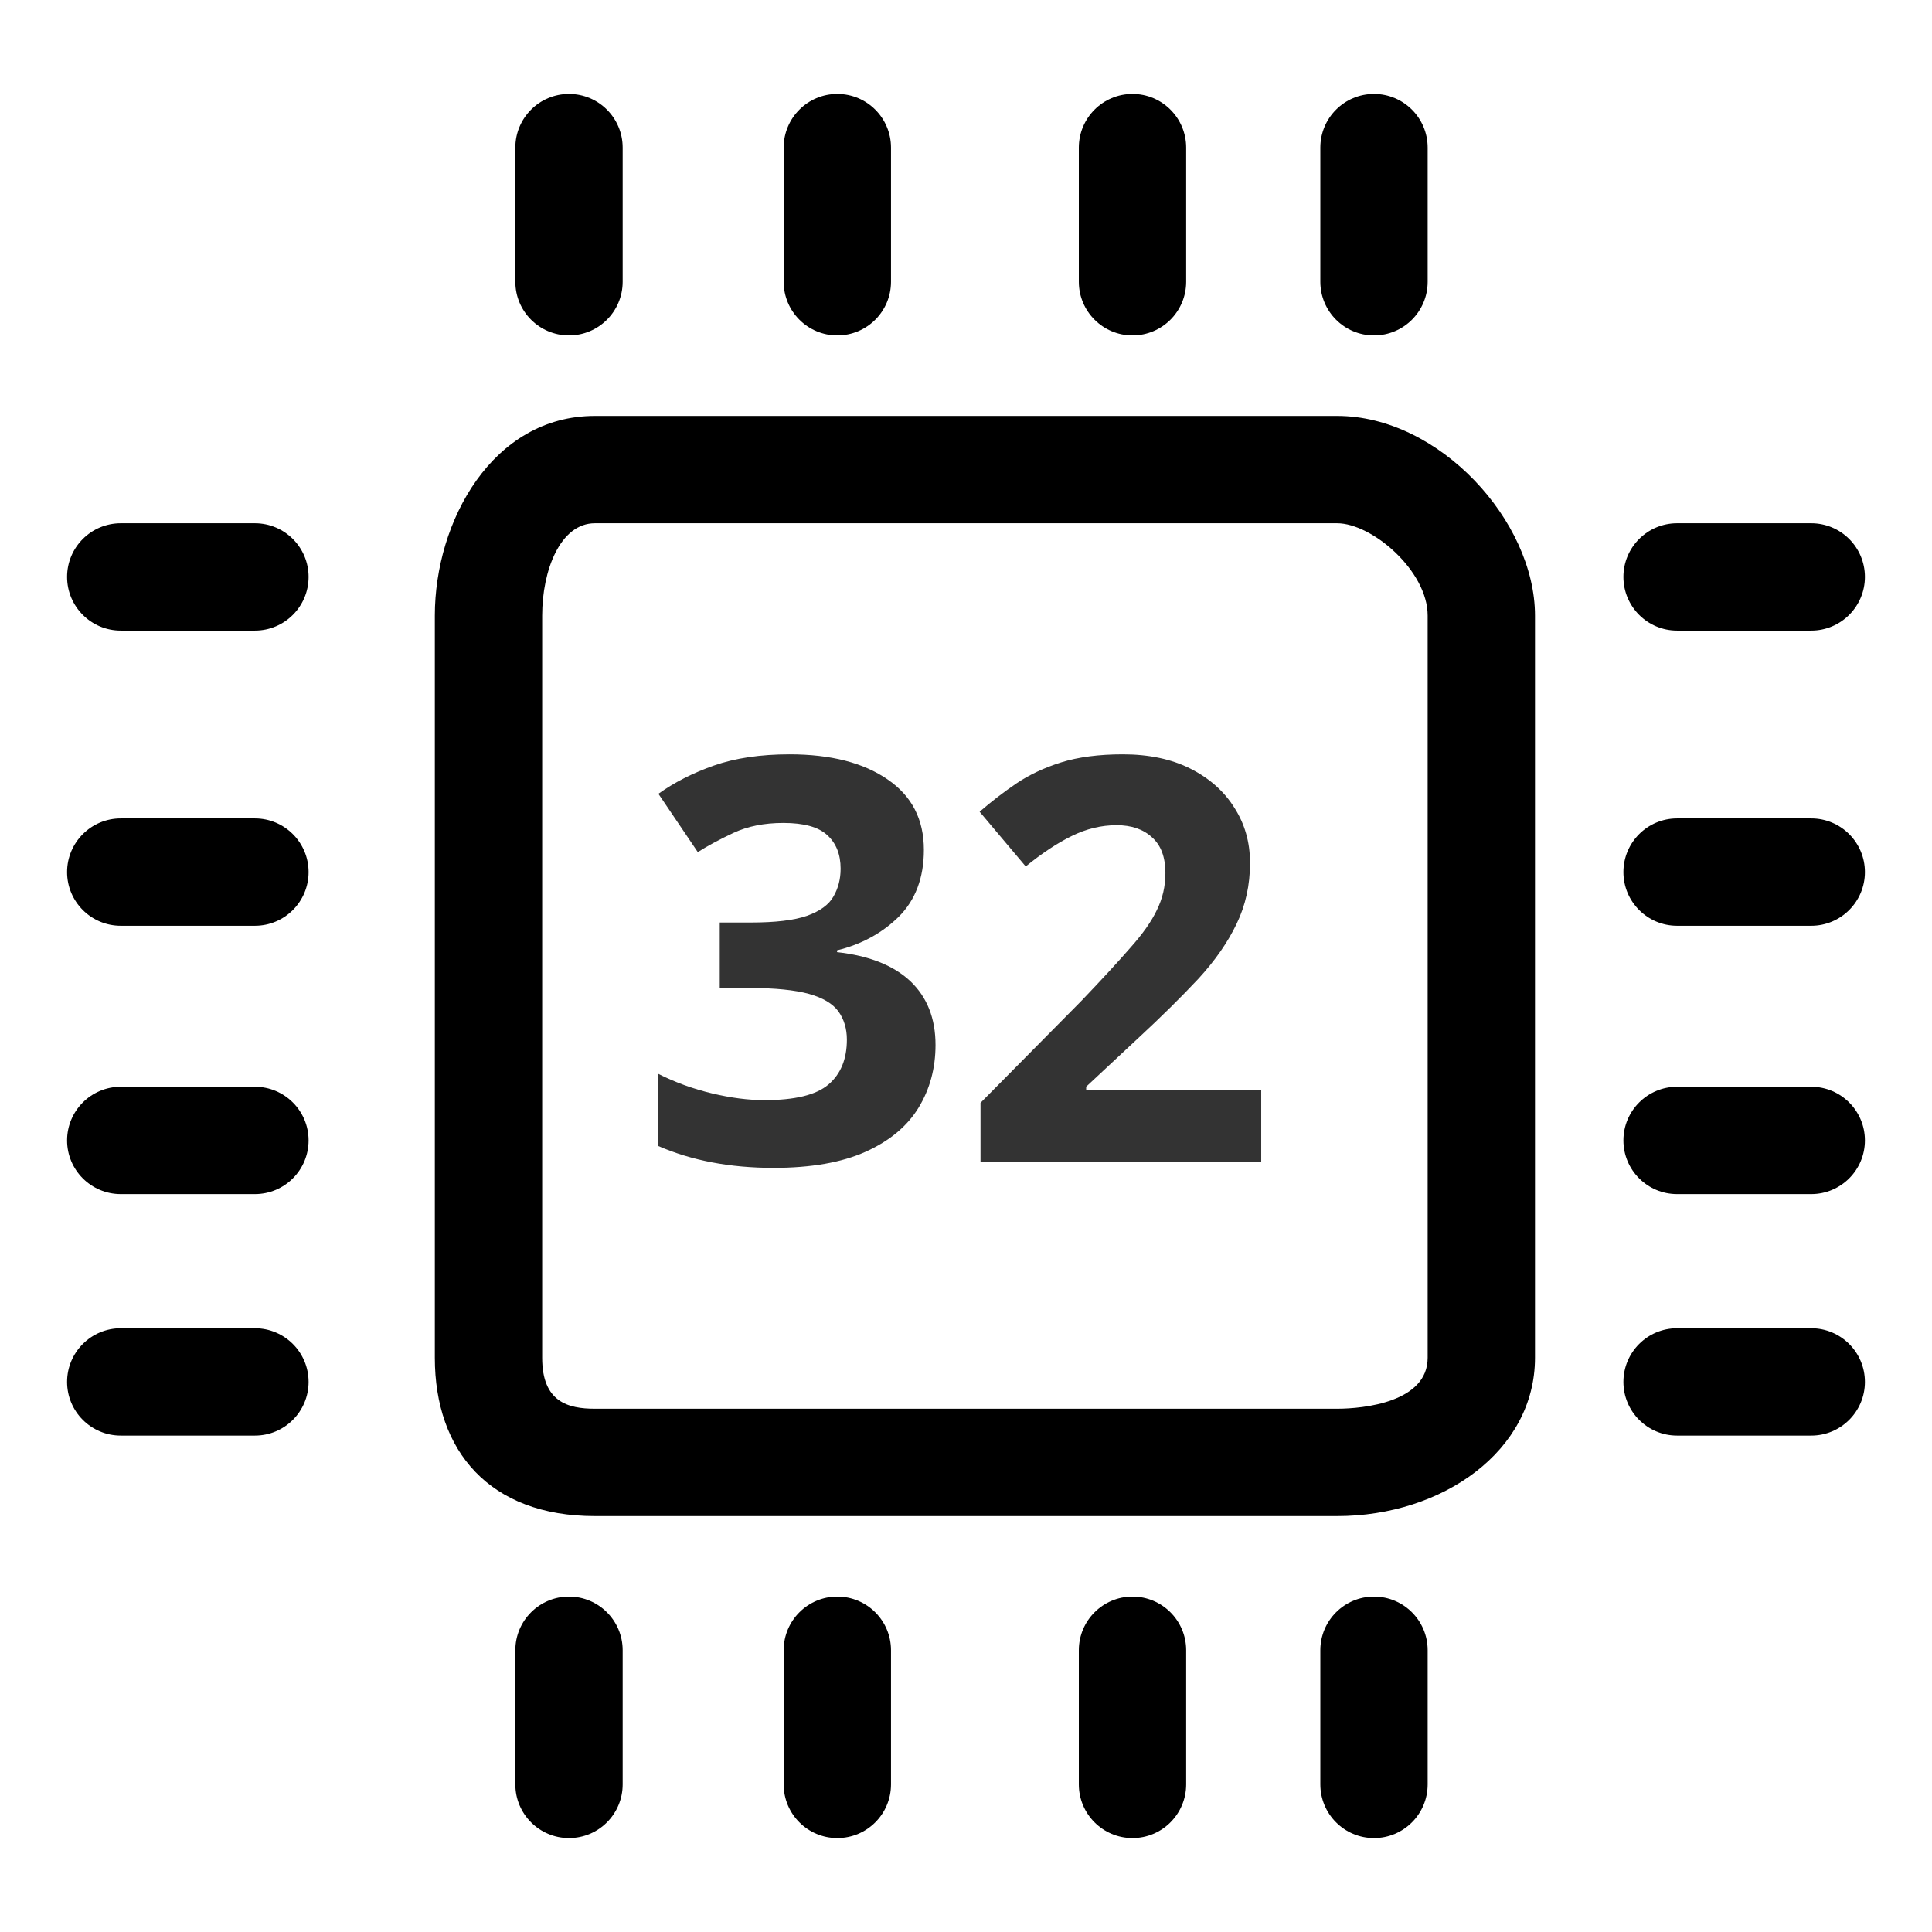
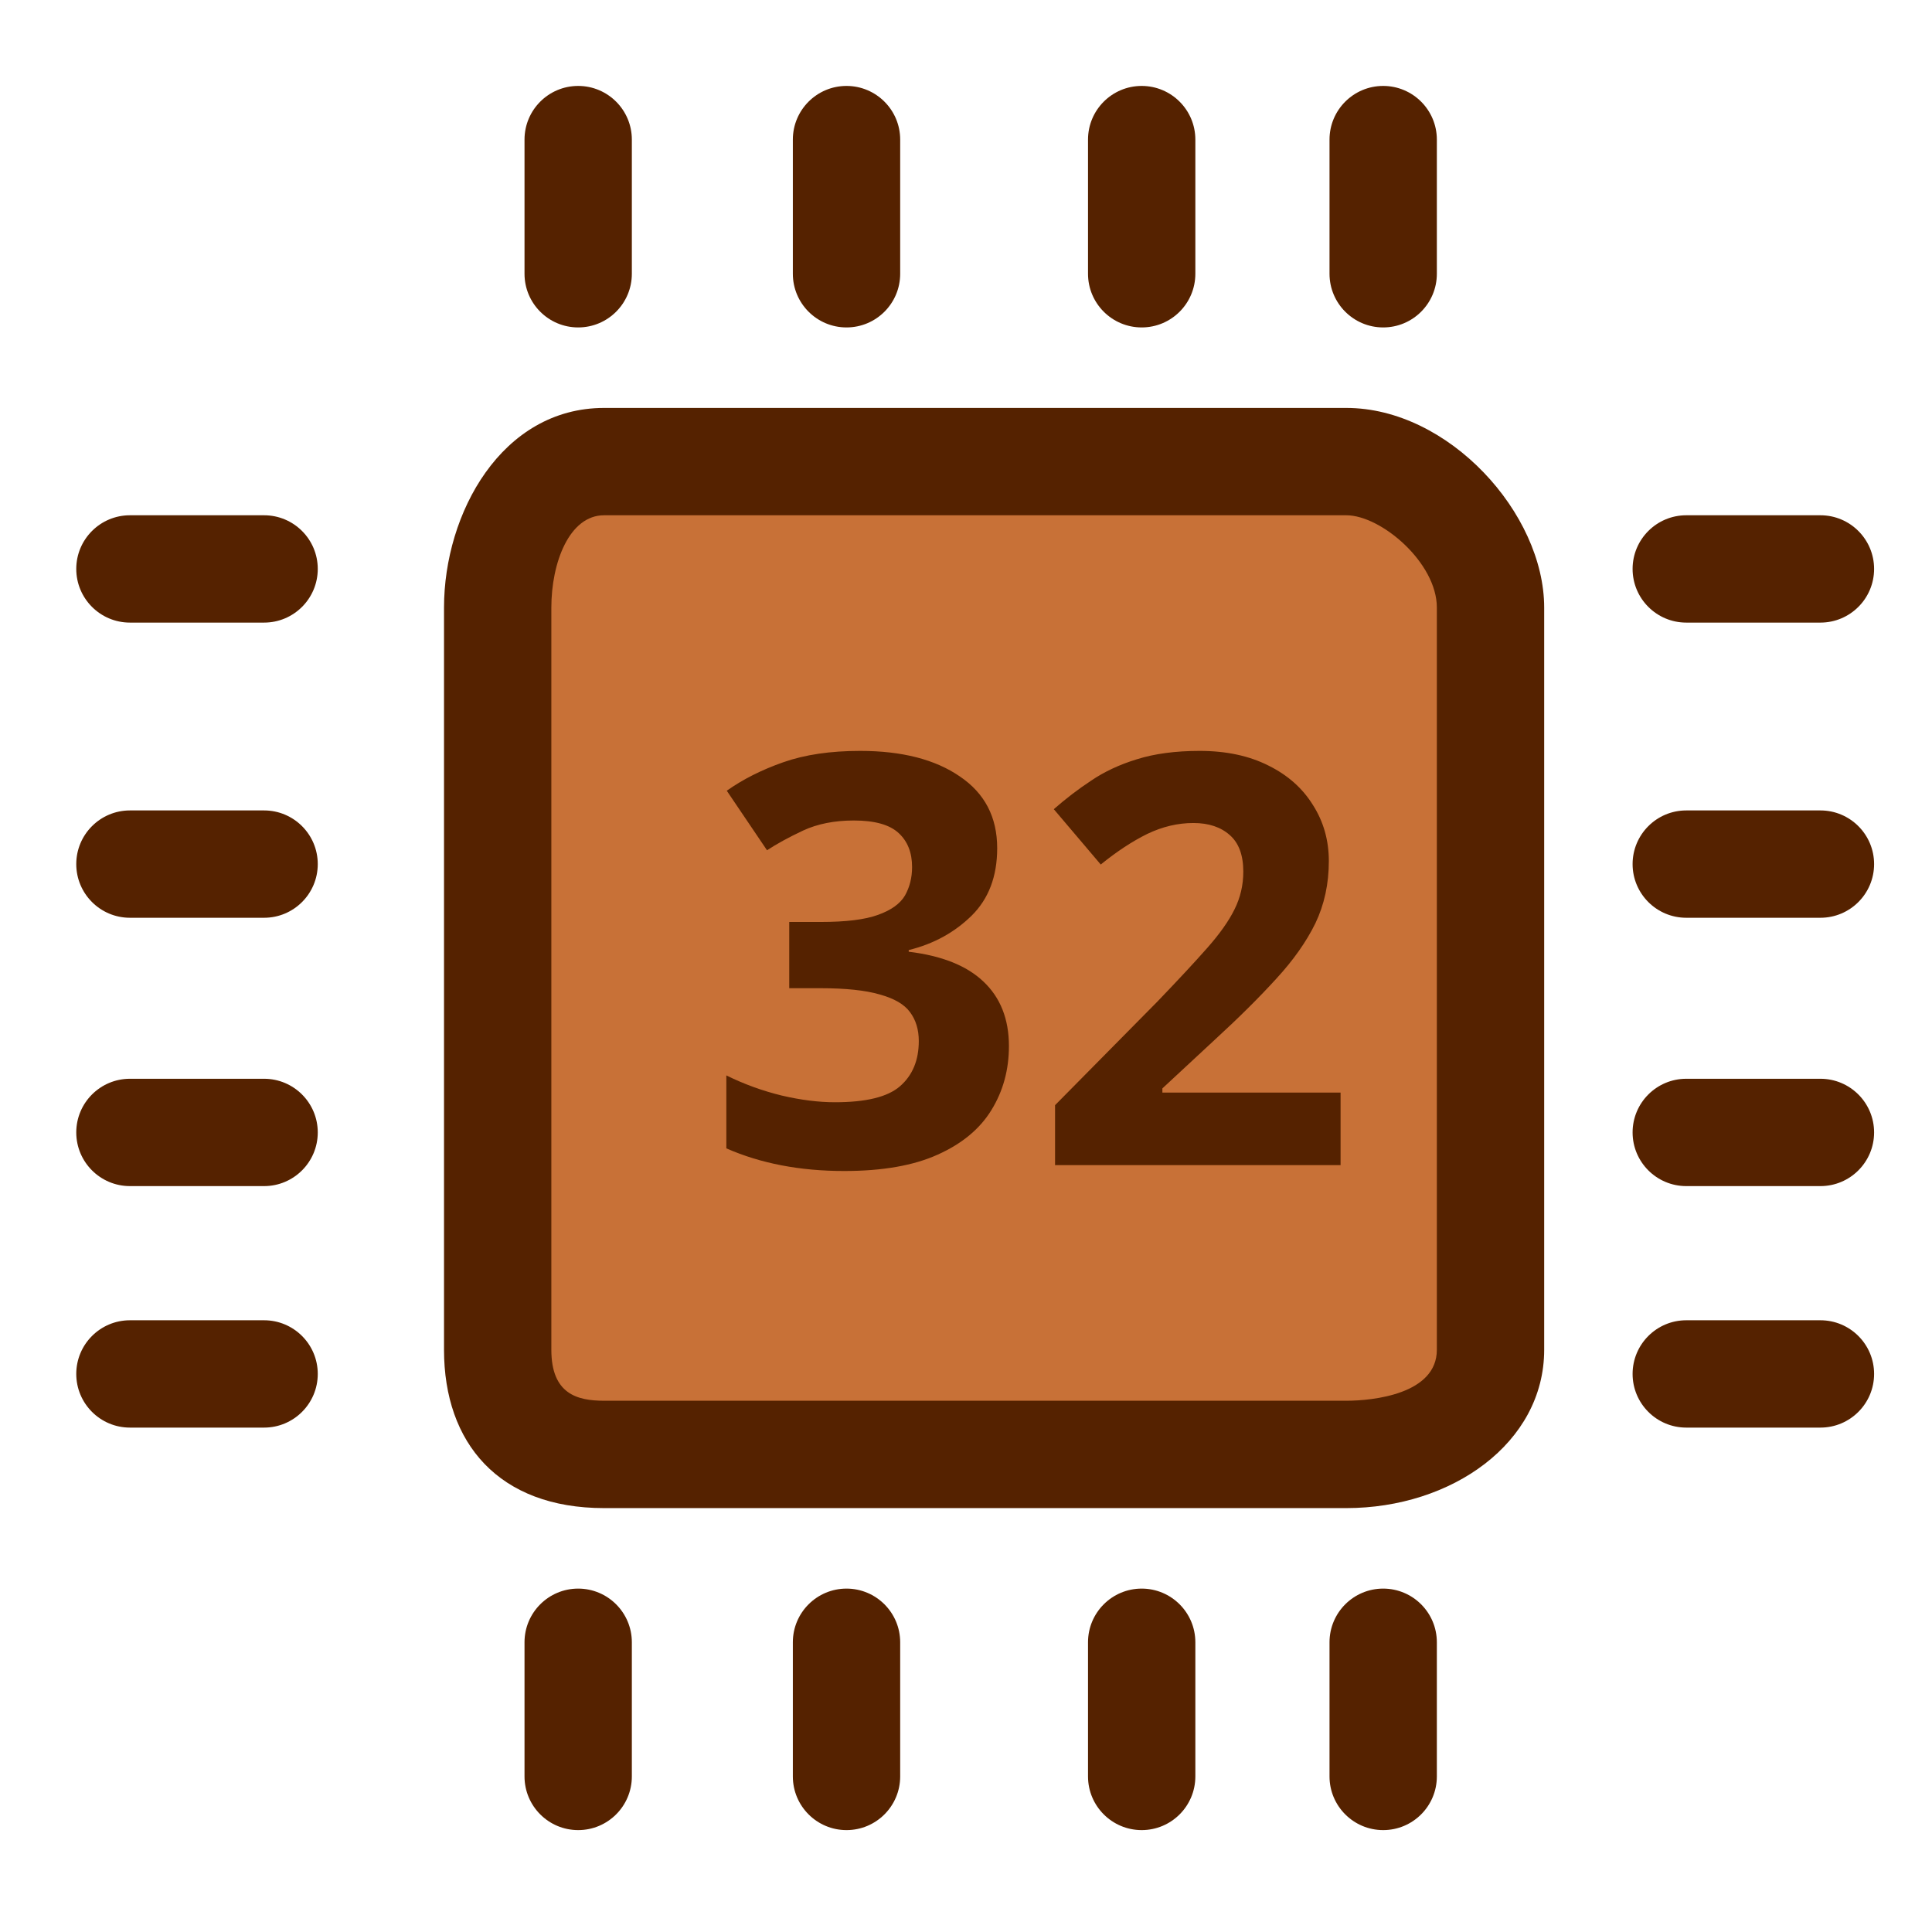
- <svg xmlns="http://www.w3.org/2000/svg" height="18" fill="#000000" version="1.1" id="Layer_1" viewBox="0 0 72 72" enable-background="new 0 0 72 72">
-   <rect width="72" height="72" style="fill: rgb(255, 255, 255);" />
-   <g>
-     <g>
-       <g>
-         <path d="M49.83,56.5H22.17c-3.927,0-5.965-2.426-5.965-5.899V22.94c0-3.513,2.147-7.44,5.965-7.44h27.66 c3.817,0,7.375,3.928,7.375,7.44v27.66C57.205,54.074,53.757,56.5,49.83,56.5z M22.17,19.5c-1.298,0-1.965,1.769-1.965,3.44 v27.66c0,1.652,0.968,1.899,1.965,1.899h27.66c0.997,0,3.375-0.247,3.375-1.899V22.94c0-1.672-2.077-3.44-3.375-3.44H22.17z" />
+ <svg xmlns="http://www.w3.org/2000/svg" height="18" fill="#000000" version="1.1" id="Layer_1" viewBox="0 0 18 72" enable-background="new 0 0 72 72" width="18">
+   <defs id="defs89" />
+   <g id="g84" transform="translate(-26.65786,-0.2975206)">
+     <rect style="fill:#c87137;stroke-width:4" id="rect604" width="34.839" height="34.923" x="19.265" y="18.643" />
+     <g id="g10" style="fill:#552200">
+       <g id="g6" style="fill:#552200">
+         <path d="M 49.83,56.5 H 22.17 c -3.927,0 -5.965,-2.426 -5.965,-5.899 V 22.94 c 0,-3.513 2.147,-7.44 5.965,-7.44 h 27.66 c 3.817,0 7.375,3.928 7.375,7.44 V 50.6 c 0,3.474 -3.448,5.9 -7.375,5.9 z m -27.66,-37 c -1.298,0 -1.965,1.769 -1.965,3.44 V 50.6 c 0,1.652 0.968,1.899 1.965,1.899 h 27.66 c 0.997,0 3.375,-0.247 3.375,-1.899 V 22.94 c 0,-1.672 -2.077,-3.44 -3.375,-3.44 z" id="path4" style="fill:#552200" />
      </g>
-       <text style="fill: rgb(51, 51, 51); font-family: &quot;Cascadia Mono&quot;; font-size: 19.63px; font-weight: 700; line-height: 31.409px; white-space: pre;" transform="matrix(1.067774, 0, 0, 1.069767, -1.45675, 2.629393)" x="23.577" y="38.024">32</text>
+       <text xml:space="preserve" style="font-size:21.333px;font-family:Arial;-inkscape-font-specification:Arial;fill:#552200;stroke-width:4" x="25.913" y="43.72" id="text760">
+         <tspan id="tspan758" style="font-style:normal;font-variant:normal;font-weight:bold;font-stretch:normal;font-size:21.333px;font-family:Bahnschrift;-inkscape-font-specification:'Bahnschrift Bold';fill:#552200;stroke-width:4" x="25.913" y="43.72">32</tspan>
+       </text>
    </g>
-     <g>
-       <g>
-         <path d="M67.5,23.5h-5c-1.104,0-2-0.896-2-2s0.896-2,2-2h5c1.104,0,2,0.896,2,2S68.604,23.5,67.5,23.5z" />
+     <g id="g28" style="fill:#552200">
+       <g id="g14" style="fill:#552200">
+         <path d="m 67.5,23.5 h -5 c -1.104,0 -2,-0.896 -2,-2 0,-1.104 0.896,-2 2,-2 h 5 c 1.104,0 2,0.896 2,2 0,1.104 -0.896,2 -2,2 z" id="path12" style="fill:#552200" />
      </g>
-       <g>
-         <path d="M67.5,34.5h-5c-1.104,0-2-0.896-2-2s0.896-2,2-2h5c1.104,0,2,0.896,2,2S68.604,34.5,67.5,34.5z" />
+       <g id="g18" style="fill:#552200">
+         <path d="m 67.5,34.5 h -5 c -1.104,0 -2,-0.896 -2,-2 0,-1.104 0.896,-2 2,-2 h 5 c 1.104,0 2,0.896 2,2 0,1.104 -0.896,2 -2,2 z" id="path16" style="fill:#552200" />
      </g>
-       <g>
-         <path d="M67.5,44.5h-5c-1.104,0-2-0.896-2-2s0.896-2,2-2h5c1.104,0,2,0.896,2,2S68.604,44.5,67.5,44.5z" />
+       <g id="g22" style="fill:#552200">
+         <path d="m 67.5,44.5 h -5 c -1.104,0 -2,-0.896 -2,-2 0,-1.104 0.896,-2 2,-2 h 5 c 1.104,0 2,0.896 2,2 0,1.104 -0.896,2 -2,2 z" id="path20" style="fill:#552200" />
      </g>
-       <g>
-         <path d="M67.5,53.5h-5c-1.104,0-2-0.896-2-2s0.896-2,2-2h5c1.104,0,2,0.896,2,2S68.604,53.5,67.5,53.5z" />
+       <g id="g26" style="fill:#552200">
+         <path d="m 67.5,53.5 h -5 c -1.104,0 -2,-0.896 -2,-2 0,-1.104 0.896,-2 2,-2 h 5 c 1.104,0 2,0.896 2,2 0,1.104 -0.896,2 -2,2 z" id="path24" style="fill:#552200" />
      </g>
    </g>
-     <g>
-       <g>
-         <path d="M21.205,12.5c-1.104,0-2-0.896-2-2v-5c0-1.104,0.896-2,2-2s2,0.896,2,2v5C23.205,11.604,22.31,12.5,21.205,12.5z" />
+     <g id="g46" style="fill:#552200">
+       <g id="g32" style="fill:#552200">
+         <path d="m 21.205,12.5 c -1.104,0 -2,-0.896 -2,-2 v -5 c 0,-1.104 0.896,-2 2,-2 1.104,0 2,0.896 2,2 v 5 c 0,1.104 -0.895,2 -2,2 z" id="path30" style="fill:#552200" />
      </g>
-       <g>
-         <path d="M31.205,12.5c-1.104,0-2-0.896-2-2v-5c0-1.104,0.896-2,2-2s2,0.896,2,2v5C33.205,11.604,32.31,12.5,31.205,12.5z" />
+       <g id="g36" style="fill:#552200">
+         <path d="m 31.205,12.5 c -1.104,0 -2,-0.896 -2,-2 v -5 c 0,-1.104 0.896,-2 2,-2 1.104,0 2,0.896 2,2 v 5 c 0,1.104 -0.895,2 -2,2 z" id="path34" style="fill:#552200" />
      </g>
-       <g>
-         <path d="M42.205,12.5c-1.104,0-2-0.896-2-2v-5c0-1.104,0.896-2,2-2s2,0.896,2,2v5C44.205,11.604,43.31,12.5,42.205,12.5z" />
+       <g id="g40" style="fill:#552200">
+         <path d="m 42.205,12.5 c -1.104,0 -2,-0.896 -2,-2 v -5 c 0,-1.104 0.896,-2 2,-2 1.104,0 2,0.896 2,2 v 5 c 0,1.104 -0.895,2 -2,2 z" id="path38" style="fill:#552200" />
      </g>
-       <g>
-         <path d="M51.205,12.5c-1.104,0-2-0.896-2-2v-5c0-1.104,0.896-2,2-2s2,0.896,2,2v5C53.205,11.604,52.31,12.5,51.205,12.5z" />
+       <g id="g44" style="fill:#552200">
+         <path d="m 51.205,12.5 c -1.104,0 -2,-0.896 -2,-2 v -5 c 0,-1.104 0.896,-2 2,-2 1.104,0 2,0.896 2,2 v 5 c 0,1.104 -0.895,2 -2,2 z" id="path42" style="fill:#552200" />
      </g>
    </g>
-     <g>
-       <g>
-         <path d="M21.205,68.5c-1.104,0-2-0.896-2-2v-5c0-1.104,0.896-2,2-2s2,0.896,2,2v5C23.205,67.604,22.31,68.5,21.205,68.5z" />
+     <g id="g64" style="fill:#552200">
+       <g id="g50" style="fill:#552200">
+         <path d="m 21.205,68.5 c -1.104,0 -2,-0.896 -2,-2 v -5 c 0,-1.104 0.896,-2 2,-2 1.104,0 2,0.896 2,2 v 5 c 0,1.104 -0.895,2 -2,2 z" id="path48" style="fill:#552200" />
      </g>
-       <g>
-         <path d="M31.205,68.5c-1.104,0-2-0.896-2-2v-5c0-1.104,0.896-2,2-2s2,0.896,2,2v5C33.205,67.604,32.31,68.5,31.205,68.5z" />
+       <g id="g54" style="fill:#552200">
+         <path d="m 31.205,68.5 c -1.104,0 -2,-0.896 -2,-2 v -5 c 0,-1.104 0.896,-2 2,-2 1.104,0 2,0.896 2,2 v 5 c 0,1.104 -0.895,2 -2,2 z" id="path52" style="fill:#552200" />
      </g>
-       <g>
-         <path d="M42.205,68.5c-1.104,0-2-0.896-2-2v-5c0-1.104,0.896-2,2-2s2,0.896,2,2v5C44.205,67.604,43.31,68.5,42.205,68.5z" />
+       <g id="g58" style="fill:#552200">
+         <path d="m 42.205,68.5 c -1.104,0 -2,-0.896 -2,-2 v -5 c 0,-1.104 0.896,-2 2,-2 1.104,0 2,0.896 2,2 v 5 c 0,1.104 -0.895,2 -2,2 z" id="path56" style="fill:#552200" />
      </g>
-       <g>
-         <path d="M51.205,68.5c-1.104,0-2-0.896-2-2v-5c0-1.104,0.896-2,2-2s2,0.896,2,2v5C53.205,67.604,52.31,68.5,51.205,68.5z" />
+       <g id="g62" style="fill:#552200">
+         <path d="m 51.205,68.5 c -1.104,0 -2,-0.896 -2,-2 v -5 c 0,-1.104 0.896,-2 2,-2 1.104,0 2,0.896 2,2 v 5 c 0,1.104 -0.895,2 -2,2 z" id="path60" style="fill:#552200" />
      </g>
    </g>
-     <g>
-       <g>
-         <path d="M9.5,23.5h-5c-1.104,0-2-0.896-2-2s0.896-2,2-2h5c1.104,0,2,0.896,2,2S10.604,23.5,9.5,23.5z" />
+     <g id="g82" style="fill:#552200">
+       <g id="g68" style="fill:#552200">
+         <path d="m 9.5,23.5 h -5 c -1.104,0 -2,-0.896 -2,-2 0,-1.104 0.896,-2 2,-2 h 5 c 1.104,0 2,0.896 2,2 0,1.104 -0.896,2 -2,2 z" id="path66" style="fill:#552200" />
      </g>
-       <g>
-         <path d="M9.5,34.5h-5c-1.104,0-2-0.896-2-2s0.896-2,2-2h5c1.104,0,2,0.896,2,2S10.604,34.5,9.5,34.5z" />
+       <g id="g72" style="fill:#552200">
+         <path d="m 9.5,34.5 h -5 c -1.104,0 -2,-0.896 -2,-2 0,-1.104 0.896,-2 2,-2 h 5 c 1.104,0 2,0.896 2,2 0,1.104 -0.896,2 -2,2 z" id="path70" style="fill:#552200" />
      </g>
-       <g>
-         <path d="M9.5,44.5h-5c-1.104,0-2-0.896-2-2s0.896-2,2-2h5c1.104,0,2,0.896,2,2S10.604,44.5,9.5,44.5z" />
+       <g id="g76" style="fill:#552200">
+         <path d="m 9.5,44.5 h -5 c -1.104,0 -2,-0.896 -2,-2 0,-1.104 0.896,-2 2,-2 h 5 c 1.104,0 2,0.896 2,2 0,1.104 -0.896,2 -2,2 z" id="path74" style="fill:#552200" />
      </g>
-       <g>
-         <path d="M9.5,53.5h-5c-1.104,0-2-0.896-2-2s0.896-2,2-2h5c1.104,0,2,0.896,2,2S10.604,53.5,9.5,53.5z" />
+       <g id="g80" style="fill:#552200">
+         <path d="m 9.5,53.5 h -5 c -1.104,0 -2,-0.896 -2,-2 0,-1.104 0.896,-2 2,-2 h 5 c 1.104,0 2,0.896 2,2 0,1.104 -0.896,2 -2,2 z" id="path78" style="fill:#552200" />
      </g>
    </g>
  </g>
</svg>
